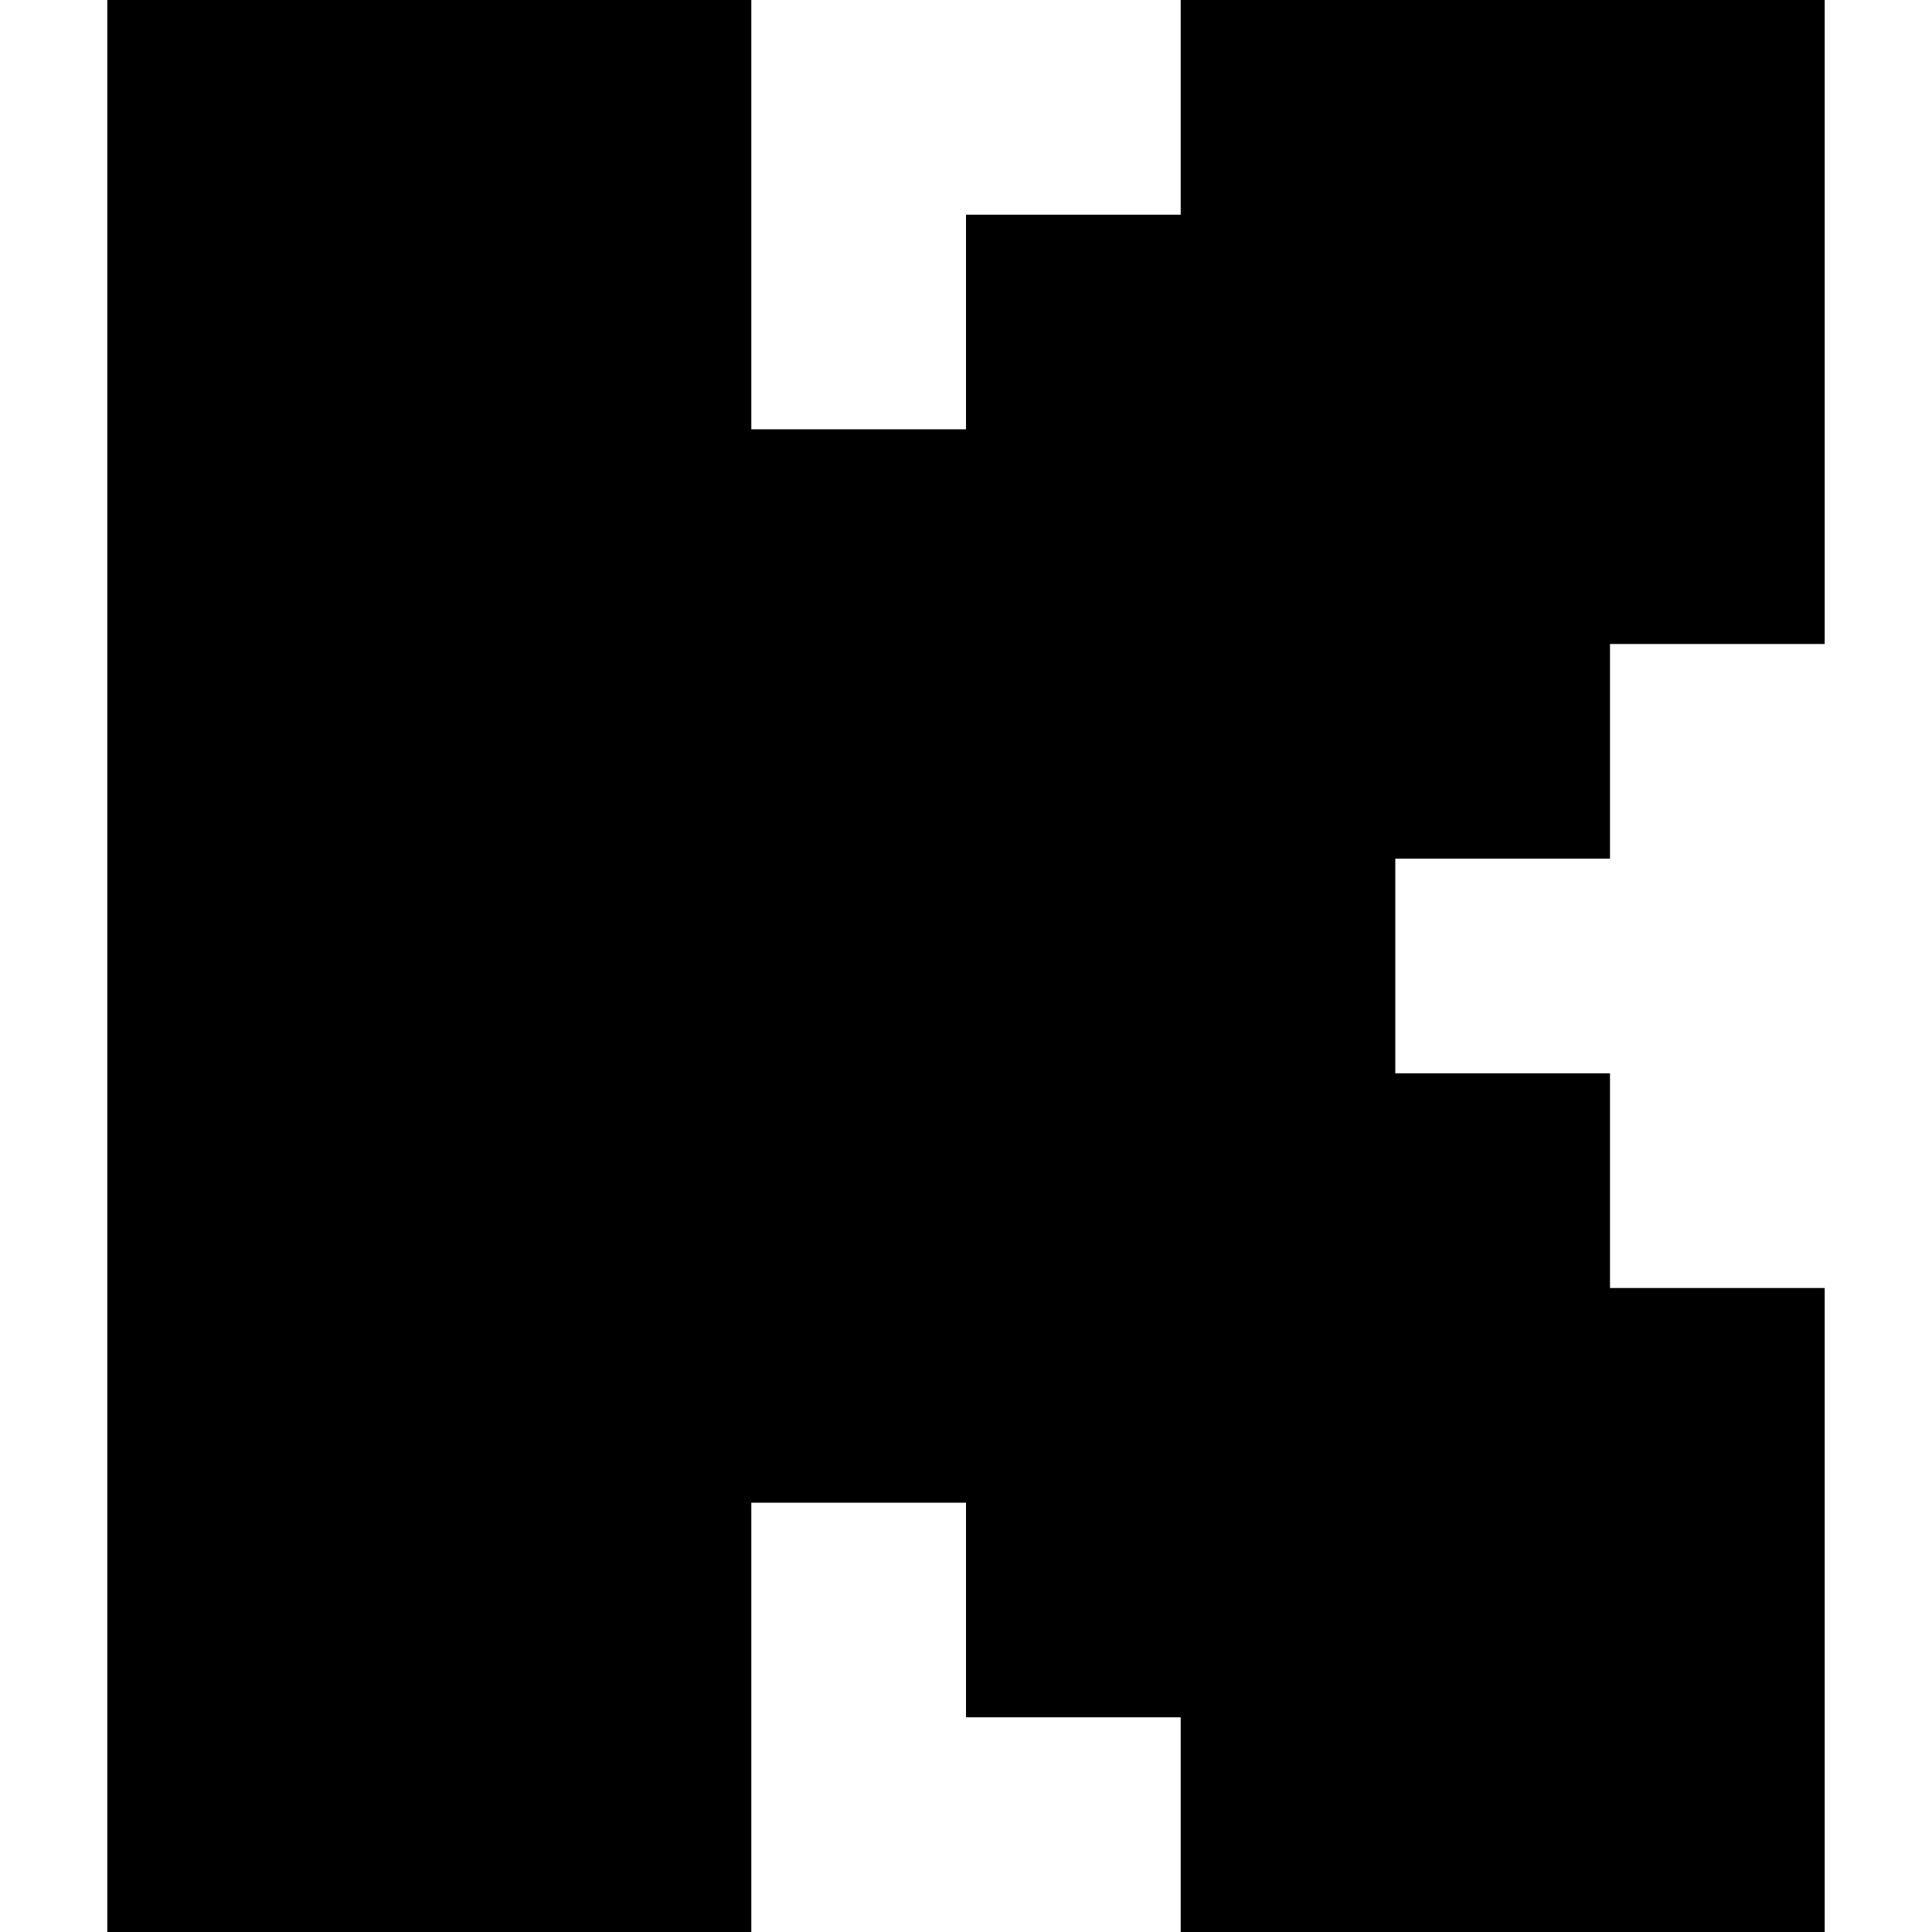
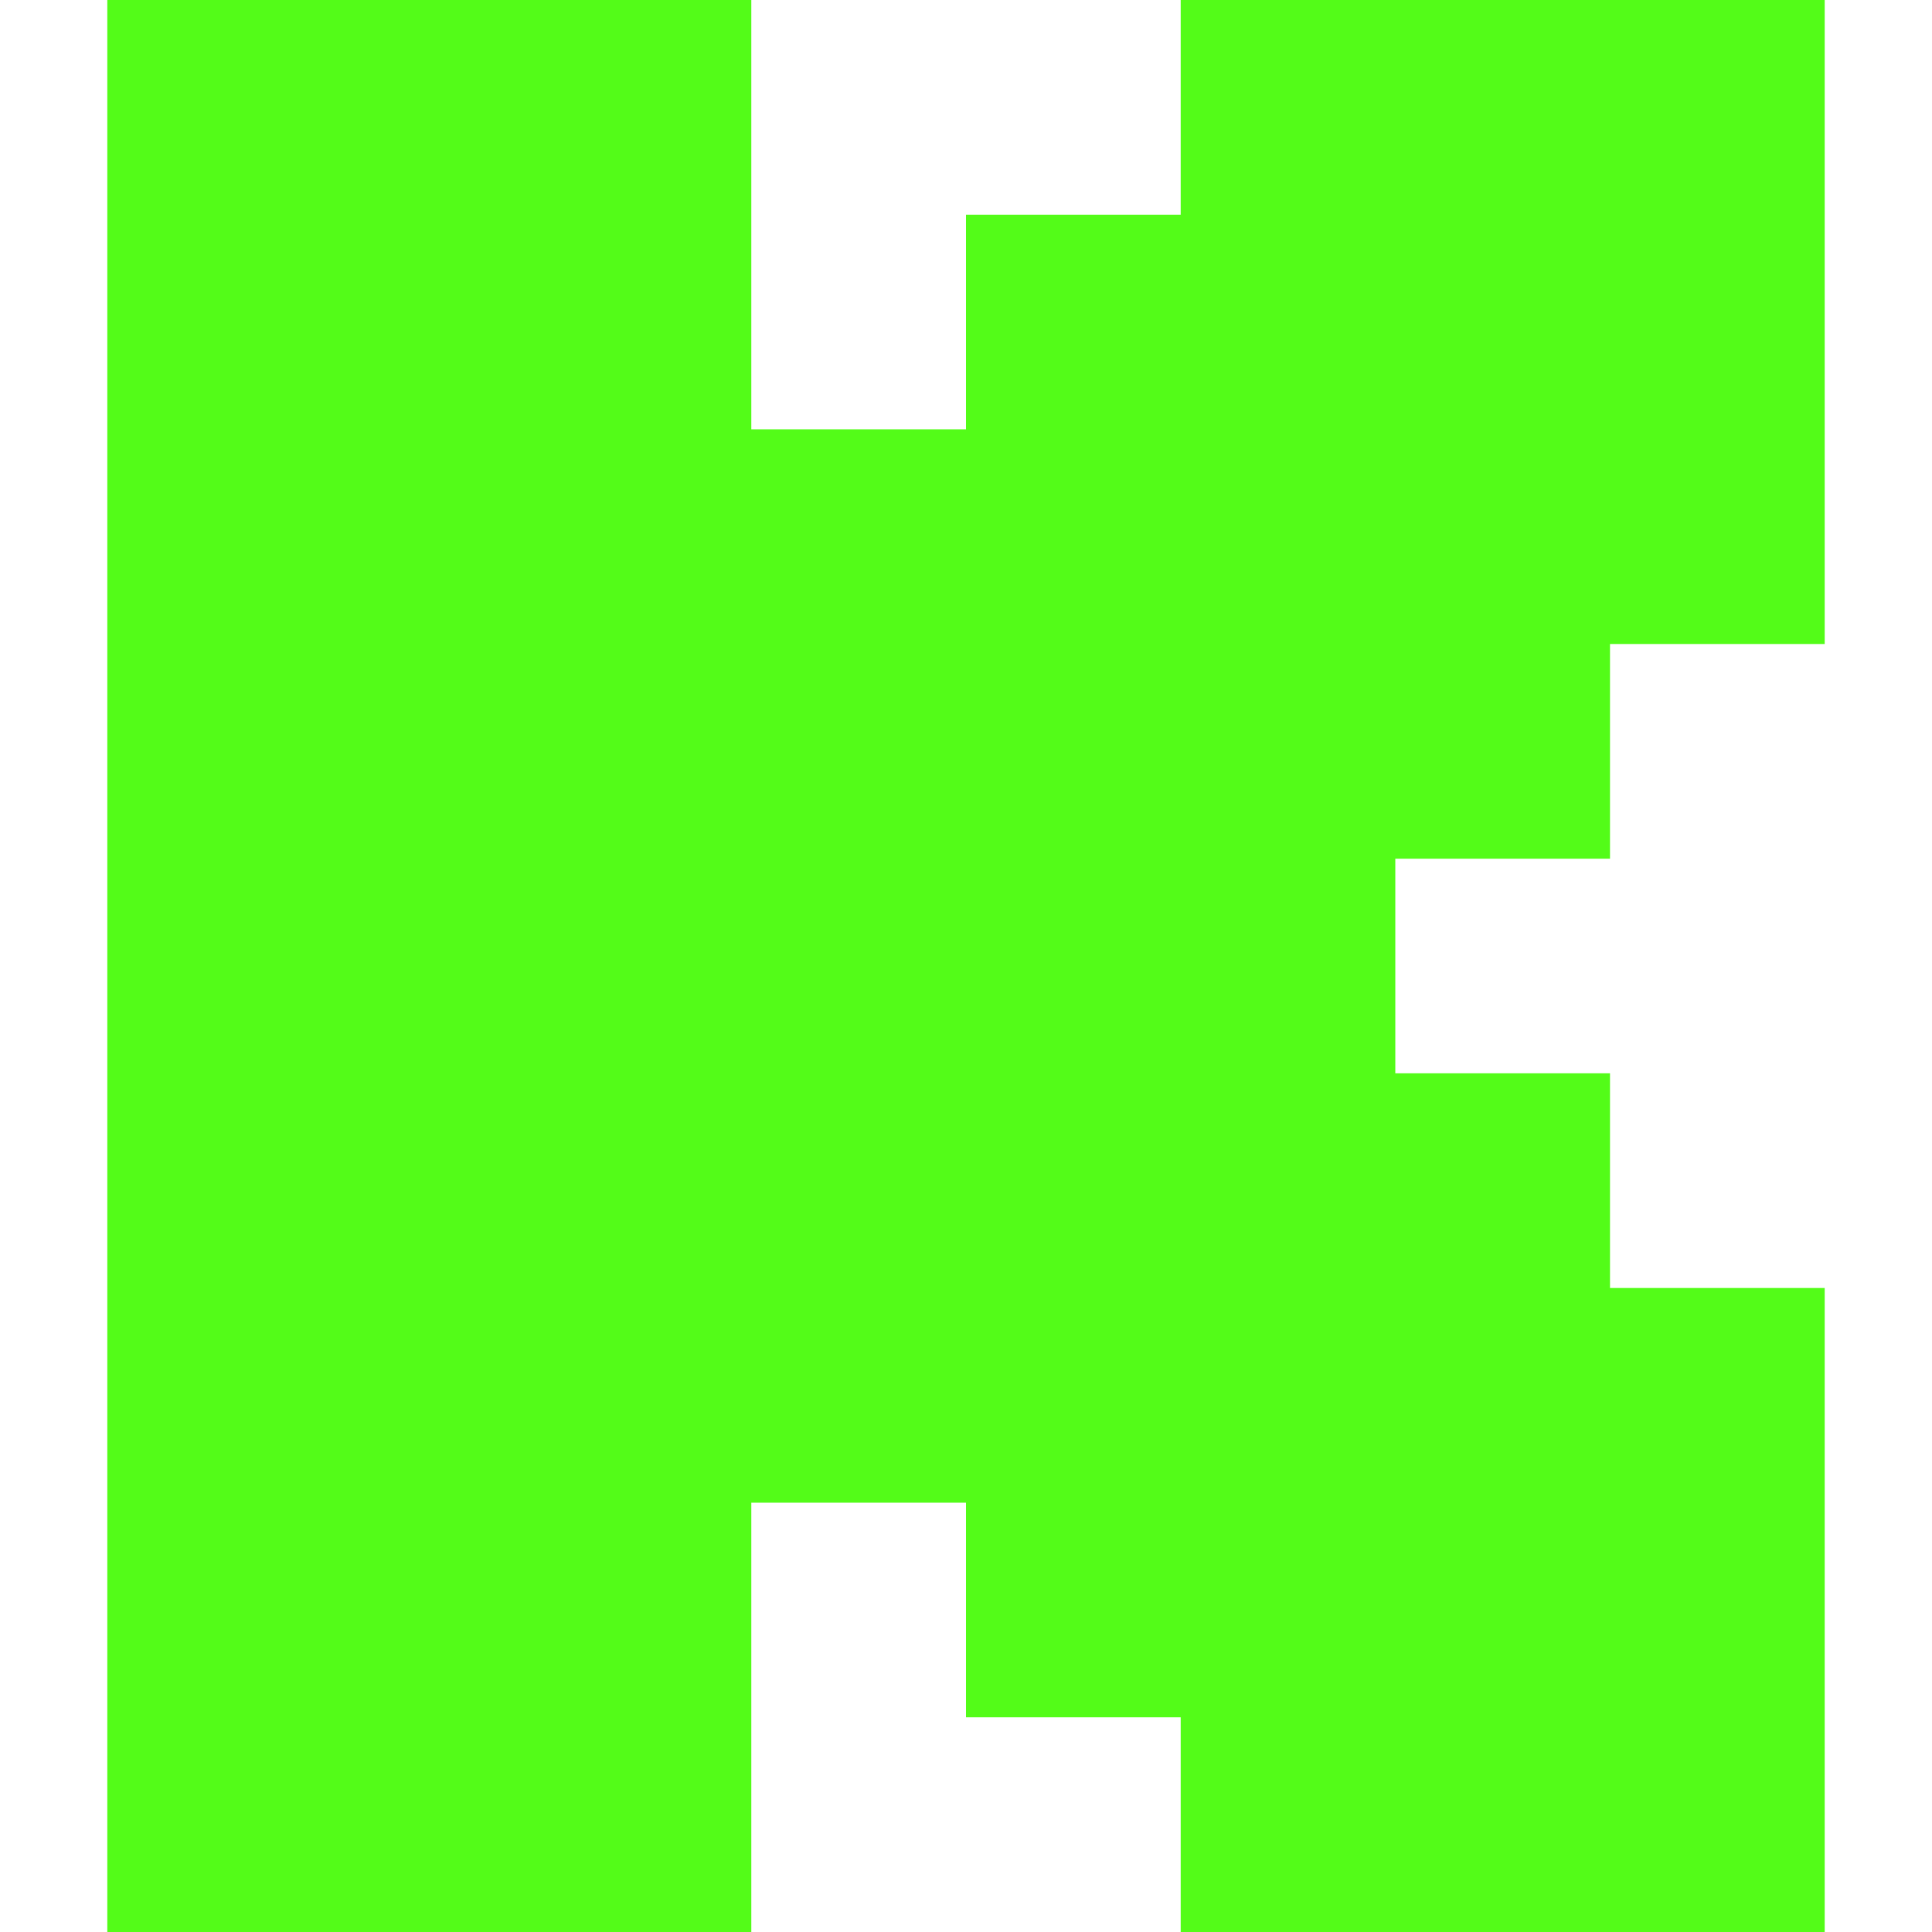
<svg xmlns="http://www.w3.org/2000/svg" role="img" viewBox="0 0 24 24">
-   <path d="M1.333 0h8v5.333H12V2.667h2.667V0h8v8H20v2.667h-2.667v2.666H20V16h2.667v8h-8v-2.667H12v-2.666H9.333V24h-8Z" />
+   <path fill="#53FC18" d="M1.333 0h8v5.333H12V2.667h2.667V0h8v8H20v2.667h-2.667v2.666H20V16h2.667v8h-8v-2.667H12v-2.666H9.333V24h-8Z" />
</svg>
